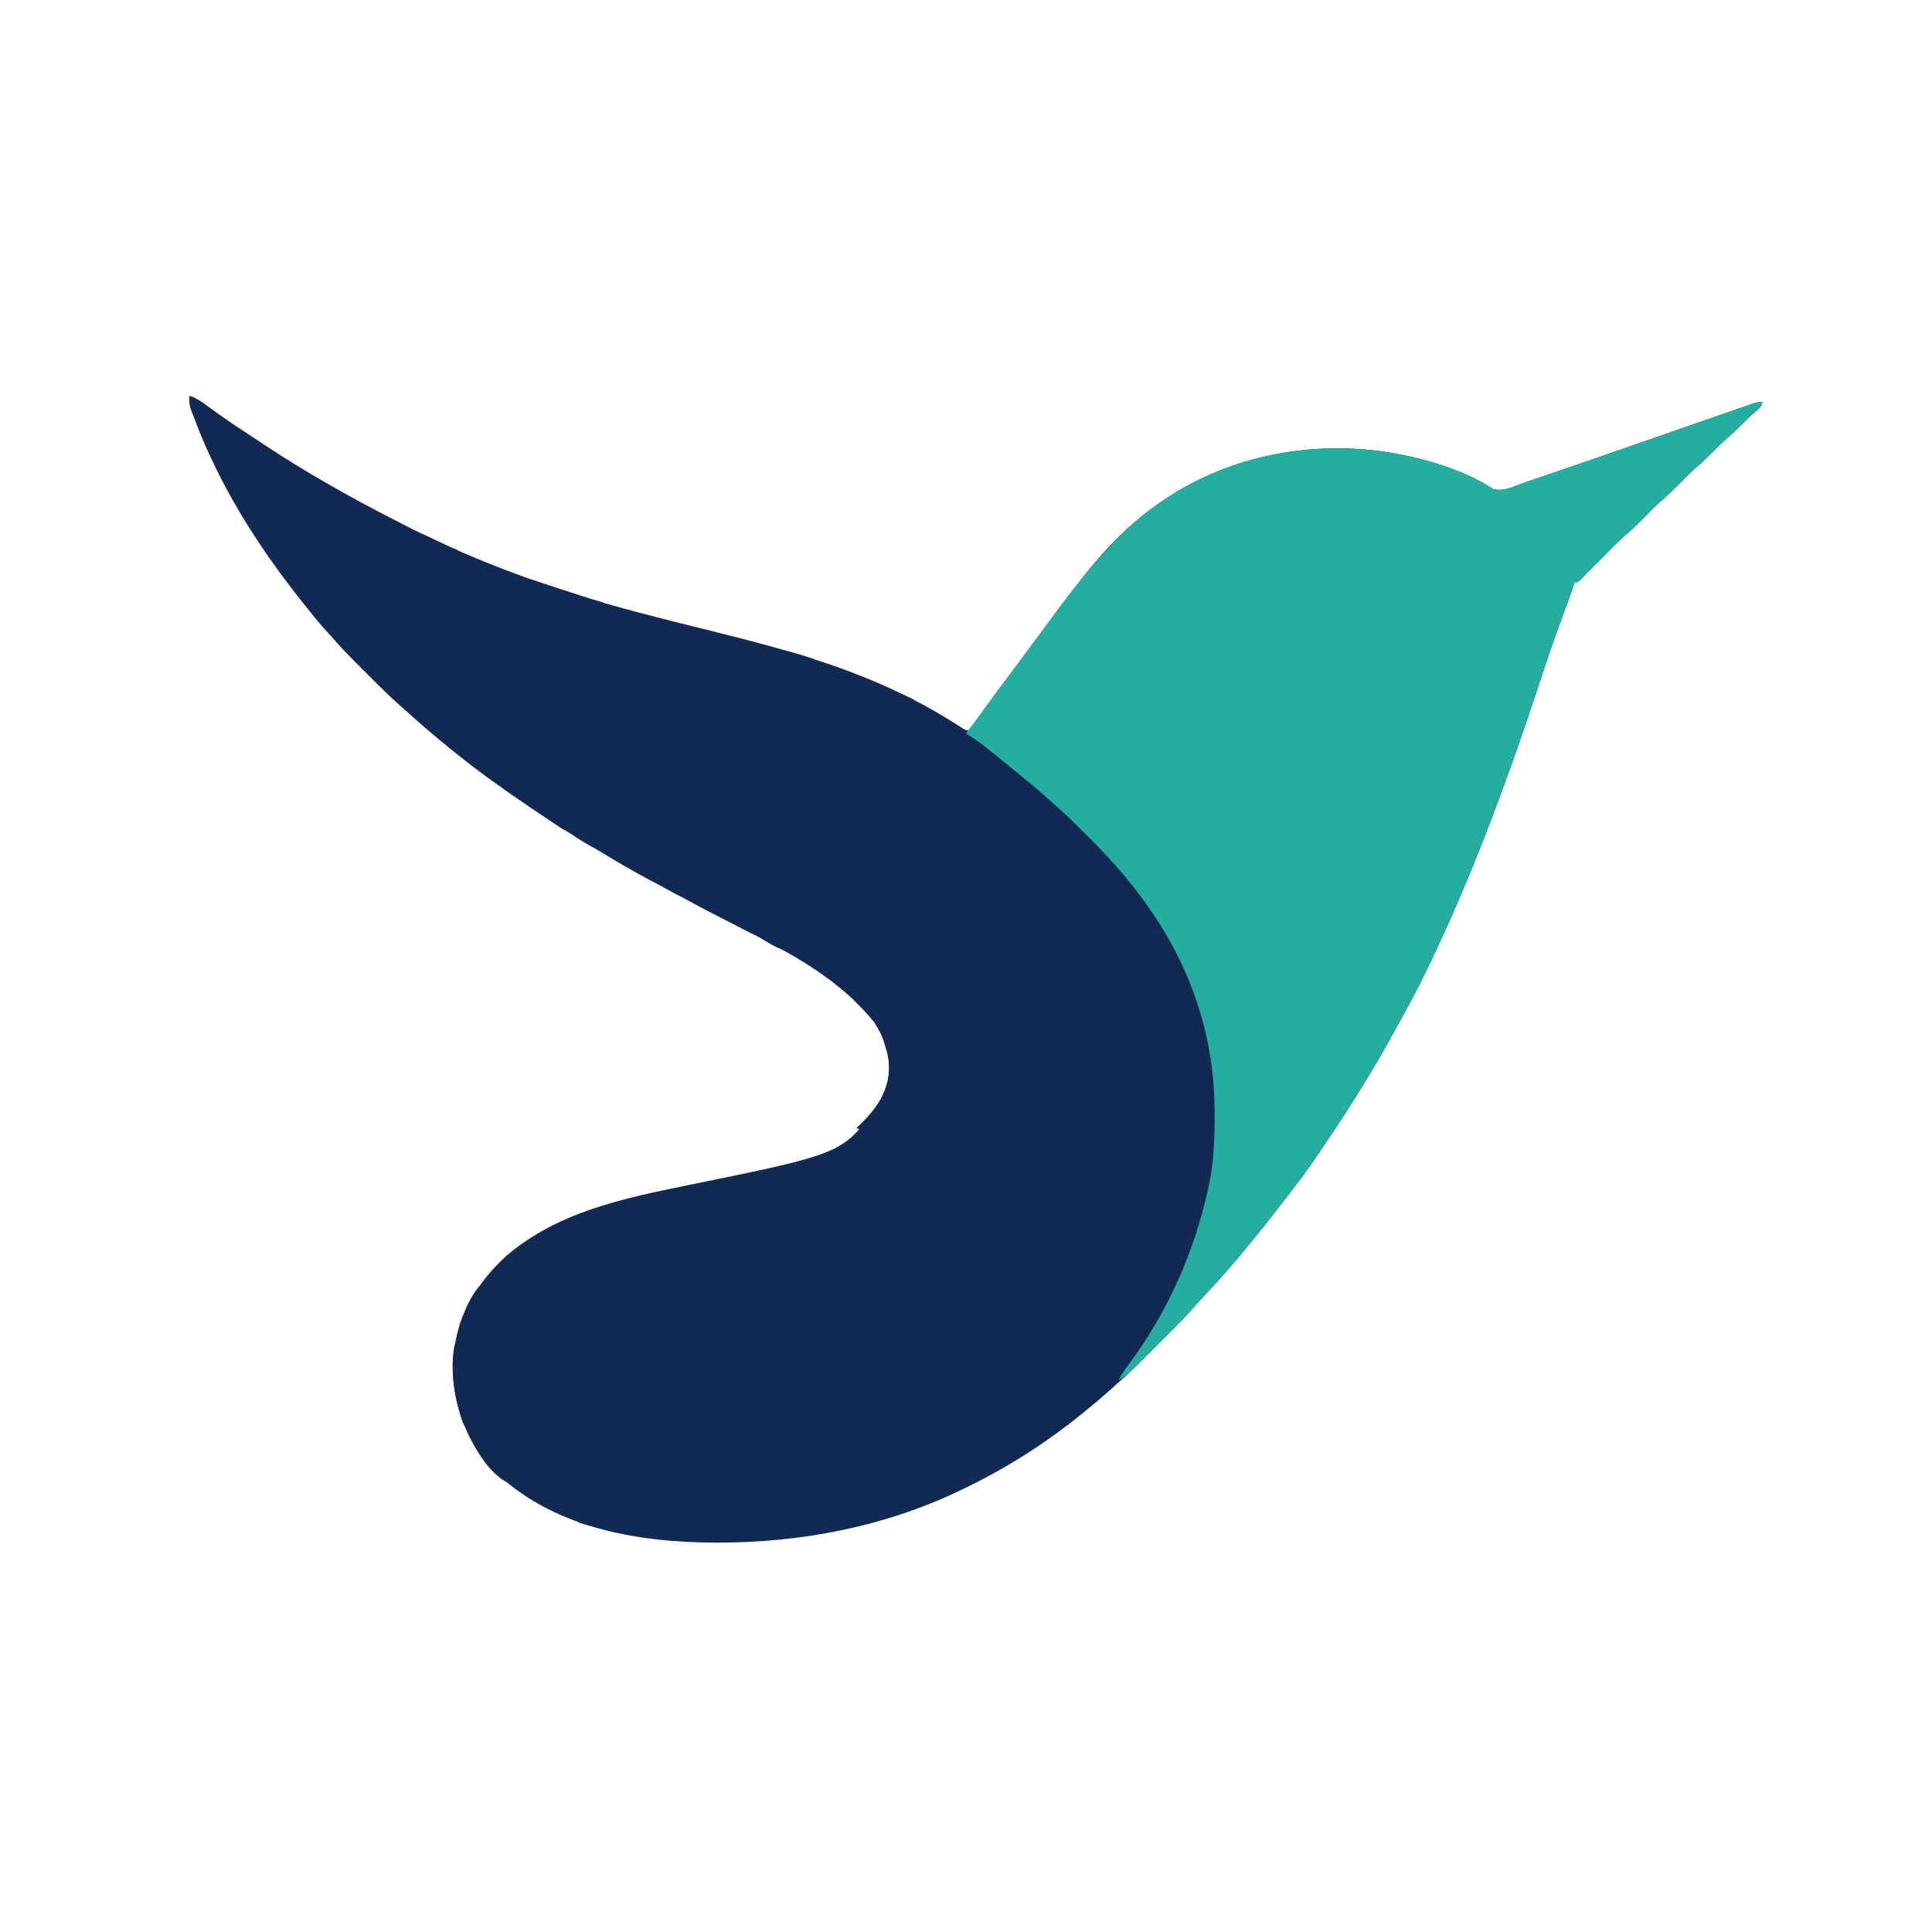
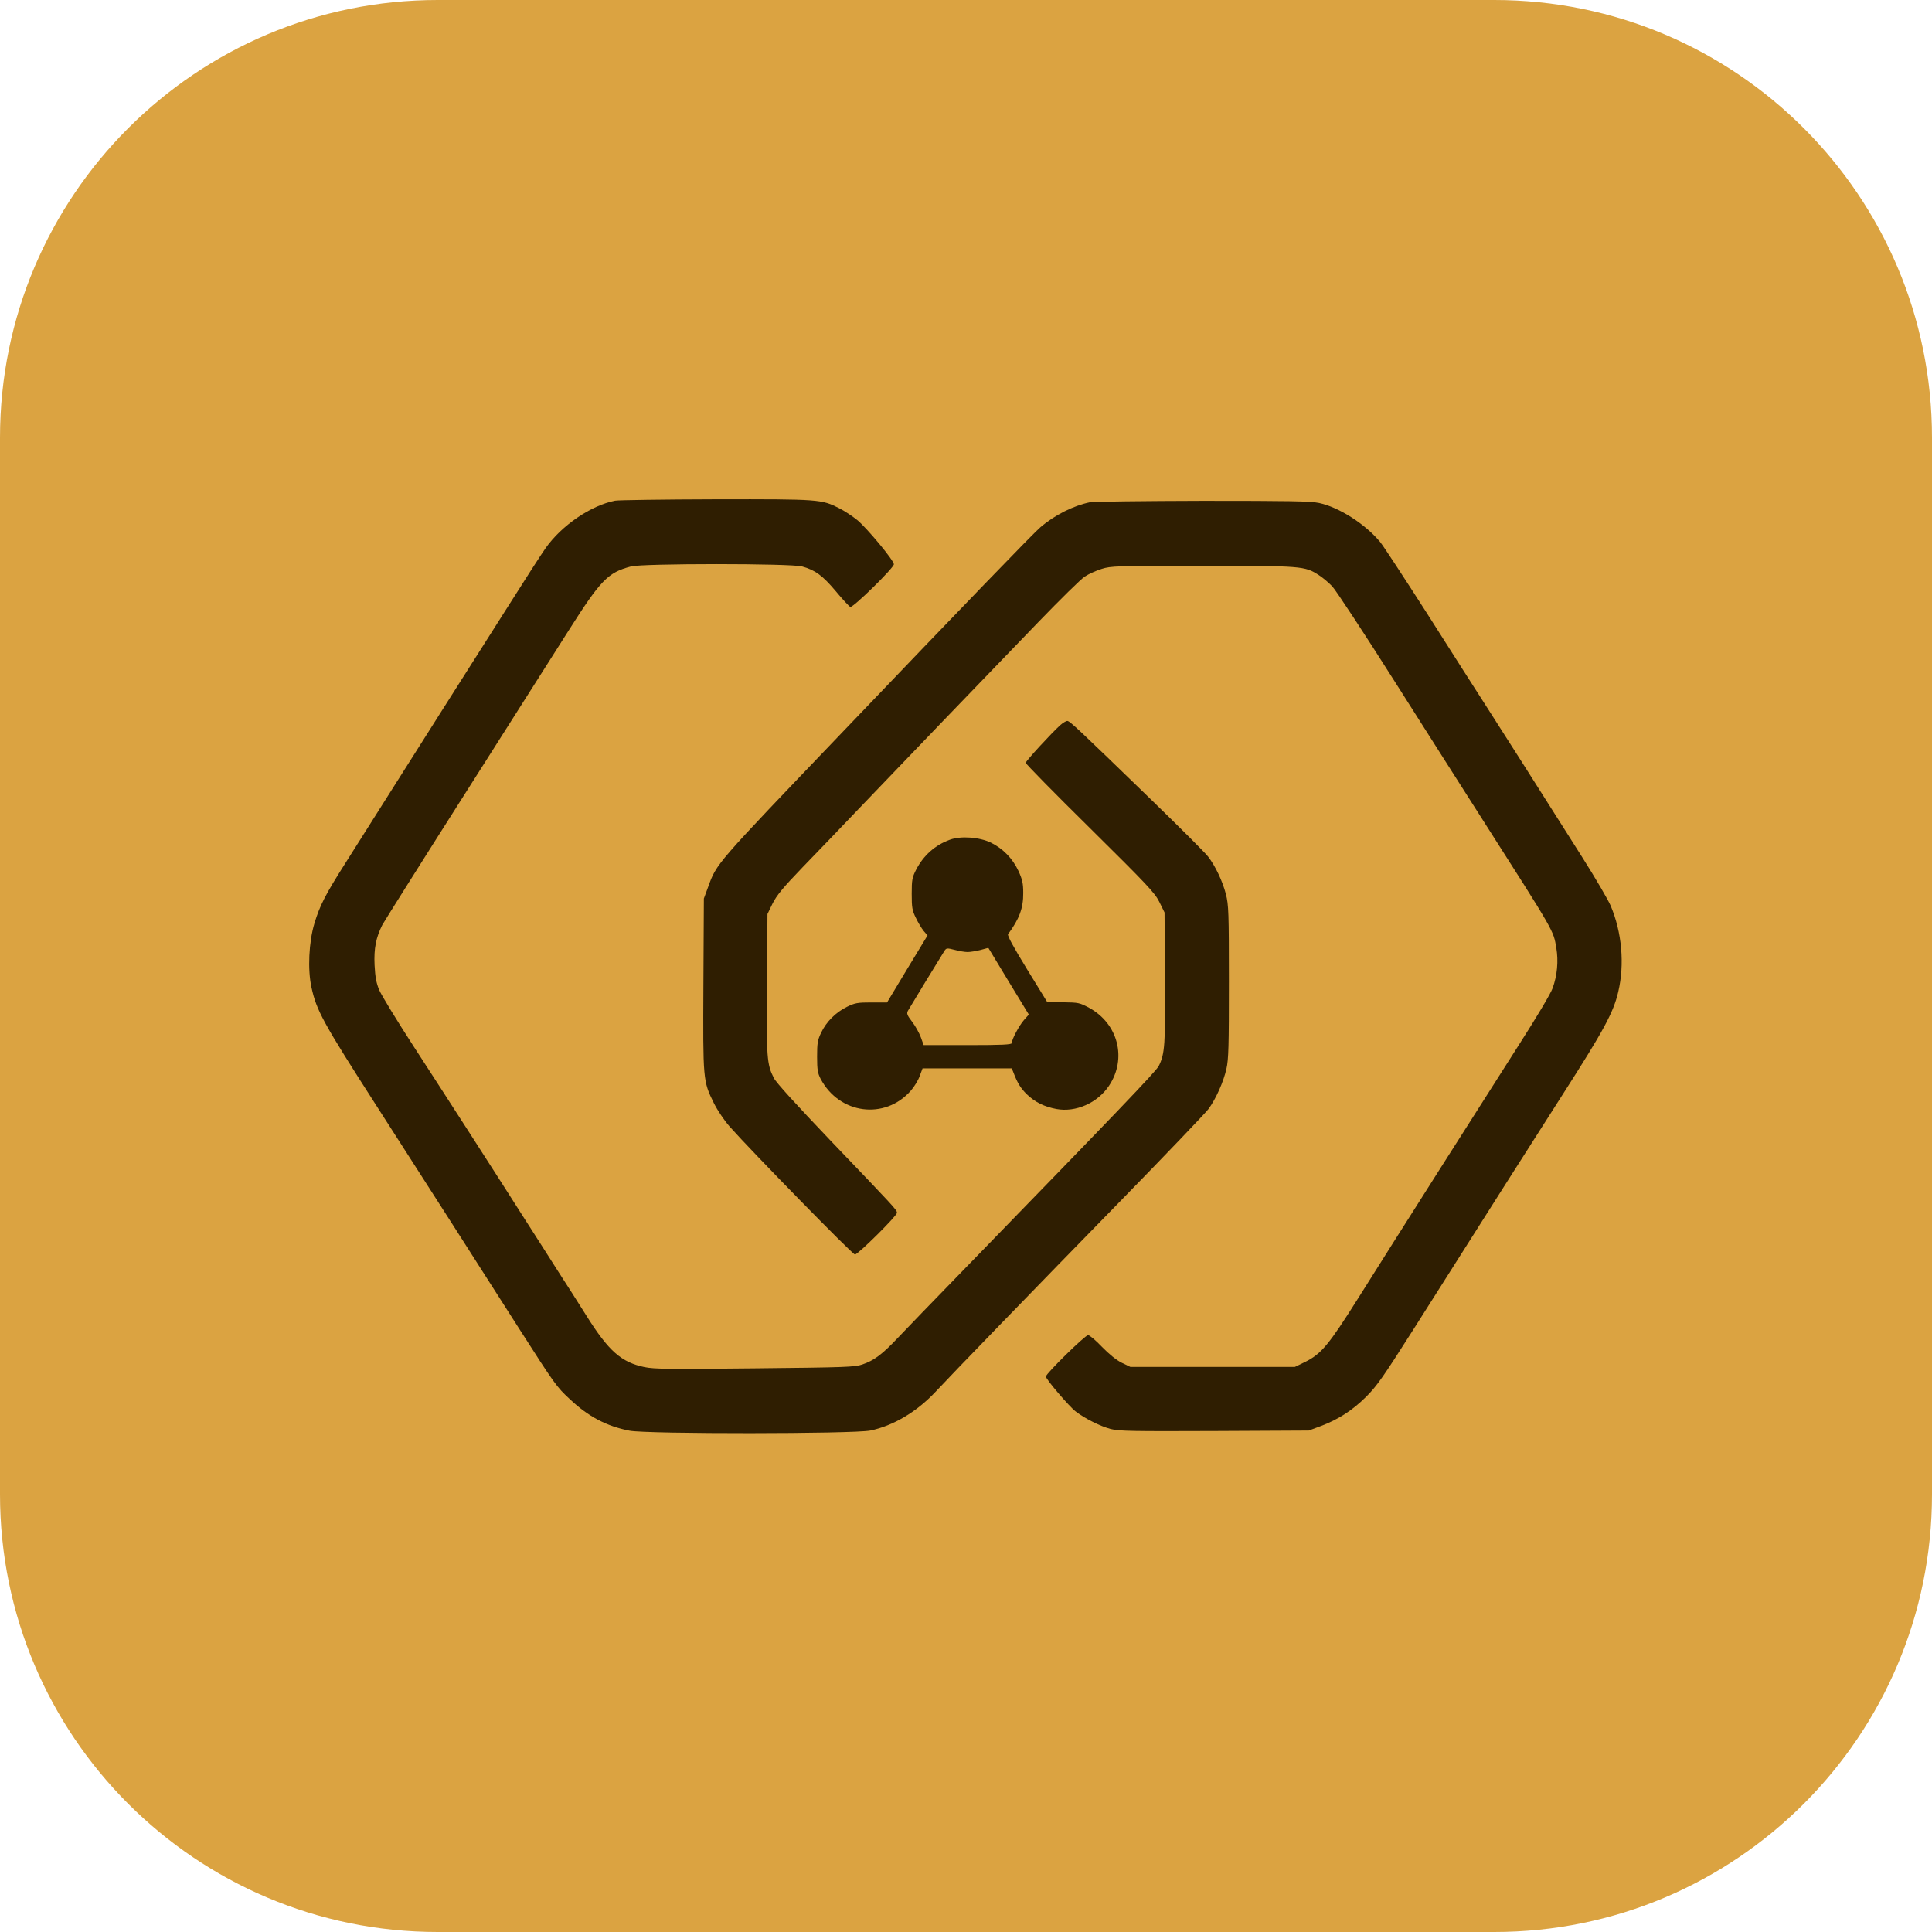
- <svg xmlns="http://www.w3.org/2000/svg" version="1.1" width="1254" height="1254">
-   <path d="M0 0 C4.096 1.43 7.152 3.415 10.625 6 C22.13 14.409 34.112 22.148 46 30 C46.819 30.543 47.639 31.087 48.483 31.646 C75.658 49.645 104.132 65.701 133.141 80.537 C135.046 81.512 136.95 82.491 138.852 83.475 C172.67 100.954 208.129 115.041 244.312 126.812 C245.523 127.208 246.733 127.603 247.979 128.01 C277.431 137.387 307.458 144.752 337.44 152.195 C355.226 156.614 372.957 161.132 390.535 166.32 C390.876 166.421 390.876 166.421 392.603 166.93 C429.633 177.892 464.904 192.112 497.528 212.988 C498.35 213.513 499.173 214.037 500.02 214.578 C500.742 215.046 501.465 215.515 502.21 215.997 C504 217 504 217 506 217 C507.504 215.095 508.883 213.188 510.25 211.188 C511.156 209.891 512.064 208.595 512.973 207.301 C513.461 206.603 513.95 205.905 514.454 205.186 C517.147 201.378 519.917 197.627 522.688 193.875 C523.277 193.076 523.866 192.277 524.474 191.454 C529.411 184.774 534.395 178.13 539.387 171.491 C543.686 165.767 547.948 160.018 552.188 154.25 C561.923 141.014 571.664 127.776 582 115 C582.447 114.447 582.895 113.893 583.356 113.323 C595.885 97.969 609.838 83.535 626 72 C626.567 71.589 627.134 71.178 627.718 70.754 C671.258 39.434 726.157 28.331 778.812 36.688 C801.749 40.584 826.247 47.577 846.016 60.297 C852.451 62.577 861.042 58.132 867.078 56.055 C868.26 55.653 869.442 55.252 870.66 54.838 C873.86 53.75 877.058 52.656 880.254 51.559 C882.94 50.639 885.626 49.723 888.313 48.807 C905.676 42.889 923.012 36.892 940.325 30.829 C954.768 25.772 969.22 20.744 983.683 15.747 C987.179 14.539 990.674 13.329 994.168 12.116 C998.068 10.761 1001.972 9.413 1005.875 8.066 C1007.057 7.655 1008.239 7.243 1009.457 6.819 C1009.999 6.633 1009.999 6.633 1012.742 5.69 C1013.689 5.362 1014.637 5.034 1015.613 4.696 C1018 4 1018 4 1021 4 C1019.9 7.301 1019.173 7.925 1016.562 10.062 C1013.208 12.901 1010.083 15.869 1007 19 C1004.104 21.931 1001.198 24.764 998.062 27.438 C994.711 30.302 991.594 33.363 988.5 36.5 C985.508 39.532 982.508 42.502 979.25 45.25 C975.107 48.776 971.325 52.638 967.5 56.5 C963.198 60.844 958.897 65.06 954.219 69 C950.191 72.631 946.425 76.537 942.629 80.408 C939.6 83.479 936.541 86.439 933.262 89.242 C927.66 94.073 922.517 99.376 917.312 104.625 C916.283 105.659 915.254 106.693 914.225 107.727 C912.332 109.627 910.442 111.529 908.552 113.432 C907.71 114.28 906.868 115.127 906 116 C905.554 116.467 905.554 116.467 903.298 118.83 C901 121 901 121 899 121 C898.803 121.605 898.803 121.605 897.809 124.668 C896.133 129.696 894.29 134.655 892.438 139.621 C887.901 151.801 883.578 164.034 879.5 176.375 C879.012 177.849 878.524 179.322 878.036 180.796 C877.249 183.174 876.462 185.553 875.675 187.932 C856.49 245.877 835.787 302.658 810 358 C809.711 358.621 809.421 359.242 809.123 359.882 C802.094 374.942 794.682 389.717 786.557 404.215 C784.936 407.115 783.334 410.025 781.734 412.938 C768.272 437.349 753.7 460.923 738.047 483.98 C736.176 486.74 734.32 489.509 732.469 492.281 C725.595 502.524 718.26 512.307 710.599 521.972 C708.262 524.936 705.976 527.937 703.688 530.938 C699.945 535.812 696.112 540.597 692.199 545.336 C690.756 547.084 689.321 548.839 687.895 550.602 C678.653 562.015 669.027 573.059 658.933 583.726 C656.166 586.653 653.461 589.61 650.839 592.668 C646.839 597.25 642.591 601.553 638.285 605.848 C637.471 606.663 636.656 607.479 635.817 608.319 C634.104 610.032 632.391 611.744 630.676 613.454 C628.07 616.055 625.469 618.661 622.869 621.268 C621.196 622.94 619.522 624.613 617.848 626.285 C617.08 627.055 616.312 627.825 615.521 628.618 C610.839 633.28 606.01 637.695 601 642 C599.392 643.454 597.788 644.912 596.188 646.375 C591.465 650.626 586.633 654.706 581.666 658.669 C580.488 659.61 579.314 660.555 578.143 661.503 C554.42 680.665 528.57 696.96 501 710 C500.627 710.178 500.627 710.178 498.742 711.081 C450.621 733.98 396.913 744.21 343.812 744.25 C343.402 744.25 343.402 744.25 341.324 744.252 C289.845 744.186 234.387 734.269 196.656 696.664 C179.132 678.12 170.494 652.956 170.789 627.645 C172.371 600.313 185.114 576.888 205.271 558.495 C238.269 529.962 280.788 520.96 322.375 512.5 C423.838 491.824 423.838 491.824 445.84 461.461 C449.145 456.241 451.397 450.957 453 445 C453.113 444.598 453.113 444.598 453.688 442.562 C455.301 429.335 451.517 416.972 444 406 C440.546 401.773 436.869 397.847 433 394 C432.241 393.241 431.481 392.481 430.699 391.699 C405.909 368.28 373.399 353.32 343.371 337.909 C334.032 333.115 324.763 328.217 315.571 323.147 C310.779 320.506 305.963 317.931 301.098 315.428 C287.728 308.535 274.879 300.758 262 293 C260.94 292.364 259.881 291.728 258.789 291.073 C247.668 284.395 236.628 277.643 225.922 270.314 C223.785 268.853 221.641 267.403 219.496 265.953 C203.59 255.17 187.963 244.065 173 232 C172.059 231.242 171.118 230.484 170.148 229.703 C160.415 221.793 150.792 213.739 141.522 205.287 C139.984 203.892 138.437 202.505 136.876 201.134 C129.57 194.688 122.689 187.842 115.813 180.943 C113.809 178.934 111.8 176.931 109.791 174.928 C103.648 168.788 97.601 162.646 92 156 C90.525 154.372 89.046 152.746 87.562 151.125 C83.161 146.237 79.051 141.18 75 136 C73.96 134.69 72.92 133.38 71.879 132.07 C43.731 96.473 19.263 57.737 3.438 15.062 C3.09 14.132 2.743 13.202 2.385 12.243 C2.071 11.37 1.757 10.497 1.434 9.598 C1.156 8.829 0.878 8.061 0.592 7.27 C-0.061 4.767 -0.104 2.576 0 0 Z " fill="#112953" transform="translate(123,257)" />
-   <path d="M0 0 C-1.1 3.301 -1.827 3.925 -4.438 6.062 C-7.792 8.901 -10.917 11.869 -14 15 C-16.896 17.931 -19.802 20.764 -22.938 23.438 C-26.289 26.302 -29.406 29.363 -32.5 32.5 C-35.492 35.532 -38.492 38.502 -41.75 41.25 C-45.893 44.776 -49.675 48.638 -53.5 52.5 C-57.802 56.844 -62.103 61.06 -66.781 65 C-70.809 68.631 -74.575 72.537 -78.371 76.408 C-81.4 79.479 -84.459 82.439 -87.738 85.242 C-93.34 90.073 -98.483 95.376 -103.688 100.625 C-104.717 101.659 -105.746 102.693 -106.775 103.727 C-108.668 105.627 -110.558 107.529 -112.448 109.432 C-113.29 110.28 -114.132 111.127 -115 112 C-115.446 112.467 -115.446 112.467 -117.702 114.83 C-120 117 -120 117 -122 117 C-122.393 118.21 -122.786 119.421 -123.191 120.668 C-124.867 125.696 -126.71 130.655 -128.562 135.621 C-133.099 147.801 -137.422 160.034 -141.5 172.375 C-141.988 173.849 -142.476 175.322 -142.964 176.796 C-143.751 179.174 -144.538 181.553 -145.325 183.932 C-164.51 241.877 -185.213 298.658 -211 354 C-211.289 354.621 -211.579 355.242 -211.877 355.882 C-218.906 370.942 -226.318 385.717 -234.443 400.215 C-236.064 403.115 -237.666 406.025 -239.266 408.938 C-252.728 433.349 -267.3 456.923 -282.953 479.98 C-284.824 482.74 -286.68 485.509 -288.531 488.281 C-295.405 498.524 -302.74 508.307 -310.401 517.972 C-312.738 520.936 -315.024 523.937 -317.312 526.938 C-321.055 531.812 -324.888 536.597 -328.801 541.336 C-330.244 543.084 -331.679 544.839 -333.105 546.602 C-342.347 558.015 -351.973 569.059 -362.067 579.726 C-364.832 582.651 -367.536 585.605 -370.156 588.661 C-374.185 593.276 -378.458 597.62 -382.785 601.953 C-383.604 602.776 -384.424 603.598 -385.268 604.446 C-386.989 606.172 -388.711 607.896 -390.434 609.619 C-393.064 612.251 -395.685 614.891 -398.307 617.531 C-399.986 619.214 -401.667 620.896 -403.348 622.578 C-403.737 622.971 -403.737 622.971 -405.706 624.958 C-409.586 628.822 -413.297 632.182 -418 635 C-416.681 632.203 -415.203 629.777 -413.348 627.305 C-412.824 626.599 -412.301 625.893 -411.761 625.165 C-411.201 624.409 -410.64 623.654 -410.062 622.875 C-385.338 588.983 -368.651 550.937 -359.688 510 C-359.54 509.332 -359.392 508.665 -359.24 507.977 C-356.244 493.298 -355.591 478.56 -355.625 463.625 C-355.626 462.709 -355.626 461.793 -355.627 460.85 C-355.69 437.453 -358.86 415.335 -366 393 C-366.283 392.11 -366.567 391.221 -366.858 390.304 C-380.469 348.502 -405.974 313.51 -436.931 282.863 C-438.835 280.978 -440.729 279.085 -442.623 277.191 C-448.581 271.251 -454.574 265.439 -461 260 C-462.608 258.546 -464.212 257.088 -465.812 255.625 C-471.061 250.894 -476.504 246.439 -482 242 C-483.266 240.966 -484.532 239.93 -485.797 238.895 C-507.068 221.498 -507.068 221.498 -517 215 C-513.878 210.835 -510.754 206.672 -507.625 202.512 C-499.015 191.057 -490.484 179.548 -482 168 C-474.289 157.508 -466.559 147.031 -458.727 136.629 C-457.044 134.394 -455.373 132.152 -453.711 129.902 C-443.877 116.617 -433.449 103.923 -422 92 C-421.485 91.457 -420.969 90.915 -420.438 90.356 C-412.547 82.079 -404.253 74.724 -395 68 C-394.426 67.582 -393.852 67.163 -393.26 66.732 C-349.722 35.431 -294.832 24.333 -242.188 32.688 C-219.251 36.584 -194.753 43.577 -174.984 56.297 C-168.549 58.577 -159.958 54.132 -153.922 52.055 C-152.74 51.653 -151.558 51.252 -150.34 50.838 C-147.14 49.75 -143.942 48.656 -140.746 47.559 C-138.06 46.639 -135.374 45.723 -132.687 44.807 C-115.324 38.889 -97.988 32.892 -80.675 26.829 C-66.232 21.772 -51.78 16.744 -37.317 11.747 C-33.821 10.539 -30.326 9.329 -26.832 8.116 C-22.932 6.761 -19.028 5.413 -15.125 4.066 C-13.943 3.655 -12.761 3.243 -11.543 2.819 C-10.459 2.446 -9.375 2.074 -8.258 1.69 C-7.311 1.362 -6.363 1.034 -5.387 0.696 C-3 0 -3 0 0 0 Z " fill="#25AEA0" transform="translate(1144,261)" />
-   <path d="M0 0 C1.938 0.75 1.938 0.75 4 2 C4.144 2.598 4.289 3.196 4.438 3.812 C5.28 7.088 7.623 8.684 10 11 C10 11.66 10 12.32 10 13 C11.65 13 13.3 13 15 13 C15 13.99 15 14.98 15 16 C15.66 16.33 16.32 16.66 17 17 C17.382 18.656 17.714 20.325 18 22 C18.33 22.66 18.66 23.32 19 24 C18.34 24 17.68 24 17 24 C17 24.99 17 25.98 17 27 C15.783 26.918 14.566 26.835 13.312 26.75 C9.834 26.725 9.062 26.959 6 29 C5.34 29.66 4.68 30.32 4 31 C8.379 37.506 8.379 37.506 11.75 40.188 C14 42 14 42 14.812 44.25 C14.874 44.827 14.936 45.405 15 46 C2.17 40.712 -7.387 23.843 -13 12 C-13 11.34 -13 10.68 -13 10 C-10.69 10.33 -8.38 10.66 -6 11 C-4.925 8.348 -3.905 5.716 -3 3 C-2.01 3 -1.02 3 0 3 C0 2.01 0 1.02 0 0 Z " fill="#112953" transform="translate(316,917)" />
-   <path d="M0 0 C0.268 0.577 0.536 1.155 0.812 1.75 C2 4 2 4 3.688 5.875 C5 8 5 8 4.688 11.25 C4.461 12.158 4.234 13.065 4 14 C5.65 13.01 7.3 12.02 9 11 C10.239 13.478 10.4 15.557 10.688 18.312 C10.794 19.257 10.901 20.202 11.012 21.176 C10.999 24.256 10.313 26.238 9 29 C10.65 28.67 12.3 28.34 14 28 C14 28.99 14 29.98 14 31 C14.66 31.33 15.32 31.66 16 32 C15.67 32.742 15.34 33.485 15 34.25 C14 37 14 37 14 41 C12.68 40.67 11.36 40.34 10 40 C9.67 40.825 9.67 40.825 8 45 C7.01 45 6.02 45 5 45 C5 48.3 5 51.6 5 55 C2.213 52.213 1.567 48.946 0.5 45.25 C0.279 44.487 0.059 43.724 -0.169 42.938 C-4.023 29.151 -5.224 15.179 -3 1 C-2.34 1.99 -1.68 2.98 -1 4 C-0.67 2.68 -0.34 1.36 0 0 Z " fill="#112953" transform="translate(298,872)" />
-   <path d="M0 0 C2.418 1.113 2.418 1.113 5 3 C5.926 5.918 5.926 5.918 6.312 9.188 C6.453 10.274 6.594 11.361 6.738 12.48 C6.825 13.312 6.911 14.143 7 15 C5.02 15.33 3.04 15.66 1 16 C1.248 16.577 1.495 17.155 1.75 17.75 C1.791 18.121 1.791 18.121 2 20 C0.062 22.25 0.062 22.25 -2 24 C-1.67 24.99 -1.34 25.98 -1 27 C-1.99 27 -2.98 27 -4 27 C-2.845 27.66 -2.845 27.66 3 31 C2.67 32.32 2.34 33.64 2 35 C-0.97 34.67 -3.94 34.34 -7 34 C-7.165 34.99 -7.165 34.99 -8 40 C-8.66 40 -9.32 40 -10 40 C-9.67 38.35 -9.34 36.7 -9 35 C-13.75 35.75 -13.75 35.75 -16 38 C-15.465 32.458 -14.432 27.53 -12.438 22.312 C-12.309 21.971 -12.309 21.971 -11.657 20.244 C-8.95 13.377 -5.267 5.267 0 0 Z " fill="#112953" transform="translate(312,834)" />
-   <path d="M0 0 C4.506 1.522 8.082 4.019 11.875 6.812 C12.462 7.239 13.048 7.665 13.652 8.104 C14.833 8.961 16.012 9.821 17.19 10.682 C20.112 12.81 23.057 14.903 26 17 C25.402 17.577 24.804 18.155 24.188 18.75 C19.772 23.292 16 28.417 16 35 C16.206 35.846 16.412 36.691 16.625 37.562 C16.749 38.367 16.873 39.171 17 40 C16.34 40.66 15.68 41.32 15 42 C10.669 33.31 6.916 24.489 3.562 15.375 C3.209 14.427 2.855 13.48 2.49 12.503 C2.165 11.603 1.839 10.702 1.504 9.773 C1.213 8.973 0.923 8.173 0.623 7.349 C-0.051 4.809 -0.112 2.617 0 0 Z " fill="#112953" transform="translate(123,257)" />
-   <path d="M0 0 C1.32 0 2.64 0 4 0 C4.33 0.99 4.66 1.98 5 3 C4.01 3 3.02 3 2 3 C2 6 2 6 4 8.188 C4.66 8.786 5.32 9.384 6 10 C4.547 13.829 2.571 15.121 -1 17 C-1 15.02 -1 13.04 -1 11 C-2.814 12.814 -2.635 15.55 -3 18 C-2.01 18.33 -1.02 18.66 0 19 C-1.272 23.974 -3.086 26.673 -7 30 C-7.66 30 -8.32 30 -9 30 C-9 31.32 -9 32.64 -9 34 C-8.34 34 -7.68 34 -7 34 C-7 38.95 -7 43.9 -7 49 C-7.66 48.67 -8.32 48.34 -9 48 C-9.66 50.64 -10.32 53.28 -11 56 C-12 52 -12 52 -11.562 49.875 C-9.942 41.593 -11.404 34.929 -14.039 26.996 C-15.506 22.421 -16.556 18.667 -15 14 C-14.319 13.608 -13.639 13.216 -12.938 12.812 C-7.733 9.601 -3.385 5.078 0 0 Z " fill="#112953" transform="translate(588,650)" />
-   <path d="M0 0 C4.813 0.621 9.402 2.357 13.992 3.871 C14.856 4.153 15.721 4.436 16.611 4.727 C19.366 5.628 22.121 6.532 24.875 7.438 C27.622 8.339 30.37 9.239 33.118 10.137 C34.824 10.696 36.531 11.256 38.237 11.817 C42.8 13.312 47.373 14.714 52 16 C52 16.33 52 16.66 52 17 C43.969 17.134 43.969 17.134 40 16 C38.68 16 37.36 16 36 16 C35.01 16 34.02 16 33 16 C32.67 16.66 32.34 17.32 32 18 C33.32 18.33 34.64 18.66 36 19 C35.01 19 34.02 19 33 19 C32.34 20.32 31.68 21.64 31 23 C30.67 22.01 30.34 21.02 30 20 C27.938 19.312 27.938 19.312 26 19 C26 19.99 26 20.98 26 22 C26 22.99 26 23.98 26 25 C25.34 25 24.68 25 24 25 C22.196 22.241 21.987 21.11 22.375 17.75 C22.478 17.296 22.478 17.296 23 15 C21.783 14.897 20.566 14.794 19.312 14.688 C15.599 14.219 12.967 13.41 10 11 C10 10.01 10 9.02 10 8 C9.34 8 8.68 8 8 8 C8 7.34 8 6.68 8 6 C7.34 6 6.68 6 6 6 C6 5.34 6 4.68 6 4 C4.35 4 2.7 4 1 4 C1 3.34 1 2.68 1 2 C0.34 1.67 -0.32 1.34 -1 1 C-0.67 0.67 -0.34 0.34 0 0 Z " fill="#112953" transform="translate(339,375)" />
-   <path d="M0 0 C8.941 1.44 17.411 4.208 26 7 C22.784 8.746 20.68 9.204 17 9 C16.34 10.65 15.68 12.3 15 14 C14.01 14 13.02 14 12 14 C12 14.99 12 15.98 12 17 C11.01 16.67 10.02 16.34 9 16 C9 15.34 9 14.68 9 14 C8.34 14 7.68 14 7 14 C6.67 14.99 6.34 15.98 6 17 C5.237 16.979 4.474 16.959 3.688 16.938 C1 17 1 17 -2 18 C-2 16.02 -2 14.04 -2 12 C-1.01 12 -0.02 12 1 12 C0.01 11.67 -0.98 11.34 -2 11 C-4 8 -4 8 -4 5 C-3.01 5 -2.02 5 -1 5 C-0.67 3.35 -0.34 1.7 0 0 Z " fill="#112953" transform="translate(503,421)" />
-   <path d="M0 0 C1.812 1.375 1.812 1.375 3 3 C3 3.99 3 4.98 3 6 C3.33 6.66 3.66 7.32 4 8 C1 10 1 10 -3 10 C-3 11.98 -3 13.96 -3 16 C-3.313 16.049 -3.313 16.049 -4.898 16.297 C-5.716 16.446 -6.533 16.596 -7.375 16.75 C-8.187 16.889 -8.999 17.028 -9.836 17.172 C-12 18 -12 18 -13.156 20 C-13.435 20.66 -13.713 21.32 -14 22 C-16.125 23.25 -16.125 23.25 -18 24 C-21 19.25 -21 19.25 -21 17 C-19.68 17 -18.36 17 -17 17 C-16.938 16.392 -16.938 16.392 -16.625 13.312 C-15.753 6.755 -15.753 6.755 -14 4 C-10.875 3.188 -10.875 3.188 -8 3 C-8 2.01 -8 1.02 -8 0 C-4.65 -1.117 -3.327 -0.998 0 0 Z " fill="#112953" transform="translate(164,284)" />
-   <path d="M0 0 C1.172 0.046 2.344 0.093 3.551 0.141 C4.141 0.159 4.141 0.159 7.125 0.25 C7.577 0.273 7.577 0.273 9.863 0.391 C10.193 1.381 10.523 2.371 10.863 3.391 C13.173 2.731 15.483 2.071 17.863 1.391 C17.051 3.328 17.051 3.328 15.863 5.391 C14.873 5.721 13.883 6.051 12.863 6.391 C13.193 7.381 13.523 8.371 13.863 9.391 C13.203 9.391 12.543 9.391 11.863 9.391 C13.119 11.901 14.364 12.262 16.863 13.391 C15.238 13.25 13.613 13.103 11.988 12.953 C11.083 12.872 10.178 12.791 9.246 12.707 C6.863 12.391 6.863 12.391 4.863 11.391 C4.863 12.051 4.863 12.711 4.863 13.391 C7.173 13.721 9.483 14.051 11.863 14.391 C8.122 15.752 5.558 15.011 1.785 13.957 C0.625 13.638 -0.535 13.319 -1.73 12.99 C-2.937 12.648 -4.144 12.306 -5.387 11.953 C-6.609 11.615 -7.831 11.276 -9.09 10.928 C-12.108 10.091 -15.123 9.245 -18.137 8.391 C-17.477 8.061 -16.817 7.731 -16.137 7.391 C-16.137 6.731 -16.137 6.071 -16.137 5.391 C-16.797 5.061 -17.457 4.731 -18.137 4.391 C-17.147 4.391 -16.157 4.391 -15.137 4.391 C-15.137 5.051 -15.137 5.711 -15.137 6.391 C-14.477 6.391 -13.817 6.391 -13.137 6.391 C-13.137 7.051 -13.137 7.711 -13.137 8.391 C-11.157 8.391 -9.177 8.391 -7.137 8.391 C-7.085 8.102 -7.085 8.102 -6.824 6.641 C-5.556 2.491 -4.484 0.558 0 0 Z " fill="#112953" transform="translate(393.1367,979.6094)" />
-   <path d="M0 0 C1.044 3.133 0.934 3.99 0 7 C0.619 7.289 1.237 7.577 1.875 7.875 C4 9 4 9 6 11 C4.02 12.65 4.02 12.65 -6 21 C-6.66 20.67 -7.32 20.34 -8 20 C-7.67 19.34 -7.34 18.68 -7 18 C-7.99 18.33 -8.98 18.66 -10 19 C-10.33 18.34 -10.66 17.68 -11 17 C-9.68 15.68 -8.36 14.36 -7 13 C-7.66 13 -8.32 13 -9 13 C-9.33 10.03 -9.66 7.06 -10 4 C-10.66 4 -11.32 4 -12 4 C-11.67 3.01 -11.34 2.02 -11 1 C-9.928 1.206 -8.855 1.413 -7.75 1.625 C-4.124 1.988 -2.917 1.984 0 0 Z " fill="#112953" transform="translate(699,904)" />
-   <path d="M0 0 C5.463 1.634 10.446 4.023 15.562 6.5 C25.668 11.37 25.668 11.37 30 13 C27.353 14.461 26.106 15 23 15 C22.67 15.495 22.67 15.495 21 18 C19.012 18.328 19.012 18.328 16.688 18.25 C16.288 18.237 16.288 18.237 14.266 18.172 C11.781 17.983 9.414 17.623 7 17 C7.33 16.01 7.66 15.02 8 14 C8.99 14 9.98 14 11 14 C9.68 13.67 8.36 13.34 7 13 C7.33 12.01 7.66 11.02 8 10 C8.33 8.68 8.66 7.36 9 6 C7.515 5.67 7.515 5.67 0 4 C0 2.68 0 1.36 0 0 Z " fill="#112953" transform="translate(267,344)" />
-   <path d="M0 0 C4.813 0.621 9.402 2.357 13.992 3.871 C14.856 4.153 15.721 4.436 16.611 4.727 C19.366 5.628 22.121 6.532 24.875 7.438 C27.622 8.339 30.37 9.239 33.118 10.137 C34.824 10.696 36.531 11.256 38.237 11.817 C42.8 13.312 47.373 14.714 52 16 C52 16.33 52 16.66 52 17 C44.936 17.469 39.392 15.8 32.75 13.5 C30.809 12.839 28.866 12.182 26.922 11.531 C26.072 11.238 25.222 10.945 24.347 10.643 C22 10 22 10 18 10 C18 9.34 18 8.68 18 8 C17.218 7.879 16.435 7.758 15.629 7.633 C14.617 7.465 13.605 7.298 12.562 7.125 C12.058 7.044 12.058 7.044 9.504 6.633 C8.678 6.424 7.851 6.215 7 6 C6.67 5.34 6.34 4.68 6 4 C4.35 4 2.7 4 1 4 C1 3.34 1 2.68 1 2 C0.34 1.67 -0.32 1.34 -1 1 C-0.67 0.67 -0.34 0.34 0 0 Z " fill="#112953" transform="translate(339,375)" />
-   <path d="M0 0 C0.99 0 1.98 0 3 0 C3.082 0.619 3.165 1.237 3.25 1.875 C4 4 4 4 6.062 5.25 C6.702 5.497 7.341 5.745 8 6 C8 5.34 8 4.68 8 4 C8.99 4.33 9.98 4.66 11 5 C10.18 10.122 9.098 12.311 4.875 15.438 C3.595 16.31 2.307 17.17 1 18 C0.34 17.34 -0.32 16.68 -1 16 C-0.34 15.67 0.32 15.34 1 15 C0.814 14.258 0.629 13.515 0.438 12.75 C0.002 10.014 0.195 8.593 1 6 C1 5.34 1 4.68 1 4 C0.34 4 -0.32 4 -1 4 C-1 4.66 -1 5.32 -1 6 C-1.99 5.67 -2.98 5.34 -4 5 C-3.34 4.67 -2.68 4.34 -2 4 C-2 3.34 -2 2.68 -2 2 C-1.34 2 -0.68 2 0 2 C0 1.34 0 0.68 0 0 Z " fill="#112953" transform="translate(716,886)" />
-   <path d="M0 0 C0 0.66 0 1.32 0 2 C0.66 2 1.32 2 2 2 C2.33 2.66 2.66 3.32 3 4 C8.28 4 13.56 4 19 4 C18.01 4.33 17.02 4.66 16 5 C16 7.64 16 10.28 16 13 C10.999 11.52 6.671 9.368 2.125 6.875 C1.437 6.502 0.748 6.13 0.039 5.746 C-1.643 4.835 -3.322 3.918 -5 3 C-2.25 0 -2.25 0 0 0 Z " fill="#112953" transform="translate(478,595)" />
-   <path d="M0 0 C3.653 1.25 4.781 1.671 7 5 C6.34 5 5.68 5 5 5 C4.948 5.536 4.948 5.536 4.688 8.25 C4.026 11.858 3.425 13.364 1 16 C0.34 15.01 -0.32 14.02 -1 13 C-1.66 13 -2.32 13 -3 13 C-3.592 9.987 -4.058 7.076 -4 4 C-2.062 1.438 -2.062 1.438 0 0 Z " fill="#112953" transform="translate(132,266)" />
-   <path d="M0 0 C0.66 0.99 1.32 1.98 2 3 C1.125 6.188 1.125 6.188 0 9 C0.99 9.66 1.98 10.32 3 11 C2.67 11.66 2.34 12.32 2 13 C1.092 12.876 0.185 12.753 -0.75 12.625 C-1.822 12.749 -2.895 12.872 -4 13 C-5.938 15.625 -5.938 15.625 -8 19 C-10.223 21.141 -12.581 23.084 -15 25 C-15.99 24.34 -16.98 23.68 -18 23 C-17.276 22.322 -16.551 21.644 -15.805 20.945 C-9.133 14.57 -4.158 8.315 0 0 Z " fill="#112953" transform="translate(574,709)" />
-   <path d="M0 0 C0 0.66 0 1.32 0 2 C0.99 1.67 1.98 1.34 3 1 C2.688 2.938 2.688 2.938 2 5 C1.01 5.33 0.02 5.66 -1 6 C-1 6.99 -1 7.98 -1 9 C-0.34 9.66 0.32 10.32 1 11 C-2 12 -2 12 -4.227 10.891 C-5.018 10.349 -5.81 9.808 -6.625 9.25 C-7.422 8.719 -8.218 8.188 -9.039 7.641 C-11 6 -11 6 -12 3 C-10.753 2.492 -9.503 1.994 -8.25 1.5 C-7.554 1.222 -6.858 0.943 -6.141 0.656 C-4 0 -4 0 0 0 Z " fill="#112953" transform="translate(369,527)" />
-   <path d="M0 0 C2.97 1.32 5.94 2.64 9 4 C9 7 9 7 7.875 8.625 C5.317 10.501 3.127 10.734 0 11 C-0.66 10.67 -1.32 10.34 -2 10 C-2 9.34 -2 8.68 -2 8 C-2.99 7.67 -3.98 7.34 -5 7 C-5 5.02 -5 3.04 -5 1 C-4.175 1.165 -4.175 1.165 0 2 C0 1.34 0 0.68 0 0 Z " fill="#112953" transform="translate(584,450)" />
-   <path d="M0 0 C4.286 1.429 4.286 1.429 6 4 C5.688 7.688 5.688 7.688 5 11 C5.66 11.33 6.32 11.66 7 12 C-0.193 10.838 -7.07 9.255 -14 7 C-13.34 6.67 -12.68 6.34 -12 6 C-12 5.34 -12 4.68 -12 4 C-12.66 3.67 -13.32 3.34 -14 3 C-13.01 3 -12.02 3 -11 3 C-11 3.66 -11 4.32 -11 5 C-10.34 5 -9.68 5 -9 5 C-9 5.66 -9 6.32 -9 7 C-7.02 7 -5.04 7 -3 7 C-2.876 6.402 -2.752 5.804 -2.625 5.188 C-2 3 -2 3 0 0 Z " fill="#112953" transform="translate(389,981)" />
-   <path d="M0 0 C4.152 1.442 7.3 3.501 10.812 6.125 C11.788 6.849 12.764 7.574 13.77 8.32 C14.506 8.875 15.242 9.429 16 10 C12.605 10.97 9.529 11 6 11 C5.67 12.65 5.34 14.3 5 16 C1.378 12.378 0.12 6.967 -0.188 1.938 C-0.126 1.298 -0.064 0.659 0 0 Z " fill="#112953" transform="translate(123,257)" />
-   <path d="M0 0 C0.99 0 1.98 0 3 0 C3 0.66 3 1.32 3 2 C3.99 2.33 4.98 2.66 6 3 C6 3.66 6 4.32 6 5 C6.392 4.484 6.784 3.969 7.188 3.438 C9 2 9 2 11.562 2.125 C14 3 14 3 16 6 C15.67 6.165 15.67 6.165 14 7 C14.782 7.398 15.565 7.797 16.371 8.207 C17.383 8.737 18.395 9.267 19.438 9.812 C19.942 10.074 19.942 10.074 22.496 11.395 C25 13 25 13 26 16 C21.935 14.742 18.323 13.237 14.602 11.18 C13.628 10.645 12.655 10.11 11.652 9.559 C10.653 9.003 9.654 8.447 8.625 7.875 C7.603 7.312 6.581 6.748 5.527 6.168 C3.016 4.783 0.507 3.394 -2 2 C-1.34 1.34 -0.68 0.68 0 0 Z " fill="#112953" transform="translate(422,568)" />
-   <path d="M0 0 C0.625 2.375 0.625 2.375 1 5 C0.34 5.66 -0.32 6.32 -1 7 C-0.01 7.99 0.98 8.98 2 10 C1.67 10.165 1.67 10.165 0 11 C-2.281 9.825 -4.397 8.611 -6.562 7.25 C-7.165 6.889 -7.768 6.528 -8.389 6.156 C-12.874 3.377 -12.874 3.377 -14 0 C-8.977 -1.13 -5.021 -0.779 0 0 Z " fill="#112953" transform="translate(385,539)" />
-   <path d="M0 0 C0.268 0.186 0.268 0.186 1.625 1.125 C4.956 2.352 6.745 1.221 10 0 C11.32 0 12.64 0 14 0 C14 1.65 14 3.3 14 5 C12.68 5.33 11.36 5.66 10 6 C10.825 6.33 10.825 6.33 15 8 C15 8.66 15 9.32 15 10 C8.836 8.334 3.517 5.122 -2 2 C-1.34 1.34 -0.68 0.68 0 0 Z " fill="#112953" transform="translate(454,585)" />
-   <path d="M0 0 C2.64 0 5.28 0 8 0 C7.814 0.536 7.629 1.072 7.438 1.625 C6.886 4.62 7.394 7.037 8 10 C2.033 8.43 -2.829 5.25 -8 2 C-4.281 0.883 -4.281 0.883 -1.75 1.938 C-1.173 2.288 -0.595 2.639 0 3 C0 2.01 0 1.02 0 0 Z " fill="#112953" transform="translate(502,607)" />
+ <svg xmlns="http://www.w3.org/2000/svg" viewBox="0 0 1024 1024">
+   <rect width="1024" height="1024" rx="232" fill="#DBA341" />
+   <g transform="translate(512.0,512.0) scale(0.8221) translate(-625.5,-609.0)">
+     <g transform="translate(0,1254) scale(0.1,-0.1)">
+       <path fill="#2F1E01" d="M3993 9450 c-157 -31 -344 -159 -447 -304 -24 -33 -145 -221 -268 -416 -124 -195 -305 -481 -403 -635 -98 -154 -253 -399 -345 -545 -92 -146 -216 -341 -275 -435 -131 -206 -166 -275 -201 -391 -36 -120 -44 -297 -19 -411 33 -151 73 -225 425 -773 358 -557 651 -1016 912 -1425 233 -364 243 -378 328 -457 121 -114 238 -175 386 -204 116 -22 1441 -21 1552 1 146 30 297 119 417 246 106 114 637 662 1190 1228 297 304 555 574 574 600 48 66 96 174 115 258 14 61 16 147 16 561 0 450 -2 495 -19 564 -22 85 -68 182 -115 243 -17 23 -186 192 -376 376 -460 446 -516 499 -532 499 -8 0 -28 -12 -45 -27 -58 -52 -223 -232 -223 -243 0 -7 187 -197 415 -422 372 -368 418 -417 447 -476 l33 -67 3 -415 c3 -435 -1 -497 -40 -574 -18 -36 -265 -293 -1273 -1330 -176 -181 -360 -371 -409 -423 -100 -106 -153 -146 -229 -172 -48 -17 -112 -19 -692 -25 -553 -6 -650 -5 -713 8 -149 31 -231 103 -374 331 -52 83 -135 213 -185 290 -49 77 -138 217 -198 310 -183 288 -522 815 -730 1135 -109 168 -209 332 -223 365 -19 46 -26 84 -30 161 -5 107 9 177 50 259 12 22 247 396 523 830 276 435 580 913 675 1063 210 331 256 379 405 418 74 20 1028 20 1103 0 84 -23 132 -58 217 -159 44 -53 86 -98 94 -102 17 -7 281 252 281 275 0 25 -174 234 -236 285 -32 26 -84 60 -116 76 -115 58 -125 59 -793 58 -335 -1 -629 -5 -652 -9z" />
+       <path fill="#2F1E01" d="M7055 9440 c-107 -22 -226 -81 -320 -161 -42 -35 -496 -505 -1280 -1325 -819 -856 -807 -841 -863 -996 l-27 -73 -3 -552 c-3 -621 -3 -624 68 -768 23 -46 67 -111 101 -150 142 -160 792 -825 808 -825 20 0 271 249 271 269 0 18 -16 35 -427 464 -224 235 -352 375 -367 405 -45 89 -48 128 -44 607 l3 450 33 68 c27 53 66 101 195 235 89 92 252 261 362 377 241 252 807 841 1157 1203 140 145 274 277 299 293 24 16 73 38 108 49 60 19 93 20 650 20 644 0 660 -1 751 -60 25 -16 63 -48 86 -72 23 -24 207 -304 409 -623 202 -319 450 -708 550 -865 481 -754 466 -728 486 -844 14 -85 6 -176 -24 -259 -13 -36 -102 -185 -212 -357 -230 -360 -805 -1265 -1041 -1641 -191 -303 -238 -360 -343 -412 l-66 -32 -530 0 -530 0 -56 27 c-36 18 -81 55 -128 103 -39 41 -79 75 -89 75 -19 0 -272 -248 -272 -267 0 -17 151 -194 192 -225 60 -46 160 -96 226 -113 56 -14 137 -15 670 -13 l607 3 75 28 c113 42 207 102 296 191 69 69 111 130 296 421 512 809 756 1192 972 1530 262 409 325 525 356 658 42 178 24 384 -49 556 -16 37 -98 178 -183 312 -351 554 -472 745 -603 949 -76 118 -256 400 -400 627 -145 226 -280 433 -301 458 -96 115 -265 223 -392 250 -55 12 -194 14 -752 14 -377 -1 -703 -5 -725 -9z" />
+       <path fill="#2F1E01" d="M6151 7264 c-95 -34 -171 -102 -218 -194 -25 -49 -28 -65 -28 -155 0 -88 3 -107 27 -155 14 -30 37 -68 50 -84 l25 -29 -131 -216 -130 -216 -101 0 c-89 0 -106 -3 -157 -28 -72 -35 -134 -97 -167 -167 -23 -48 -26 -68 -26 -155 0 -85 4 -106 23 -143 121 -228 414 -266 581 -76 23 26 49 69 58 96 l18 48 288 0 287 0 11 -27 c25 -66 46 -101 86 -140 53 -51 112 -80 191 -95 125 -23 265 39 339 150 117 175 59 401 -129 503 -60 32 -69 34 -166 35 l-103 1 -131 213 c-87 142 -128 217 -122 225 72 97 99 168 98 266 0 63 -6 87 -31 142 -38 81 -100 144 -177 182 -74 36 -195 45 -265 19z m114 -724 c17 0 54 6 82 13 l52 14 130 -215 131 -215 -31 -35 c-31 -35 -79 -125 -79 -149 0 -10 -64 -13 -284 -13 l-284 0 -18 50 c-10 27 -35 73 -56 100 -33 43 -37 54 -27 72 10 18 201 332 234 384 13 20 16 21 67 8 29 -8 66 -14 83 -14z" />
+     </g>
+   </g>
</svg>
